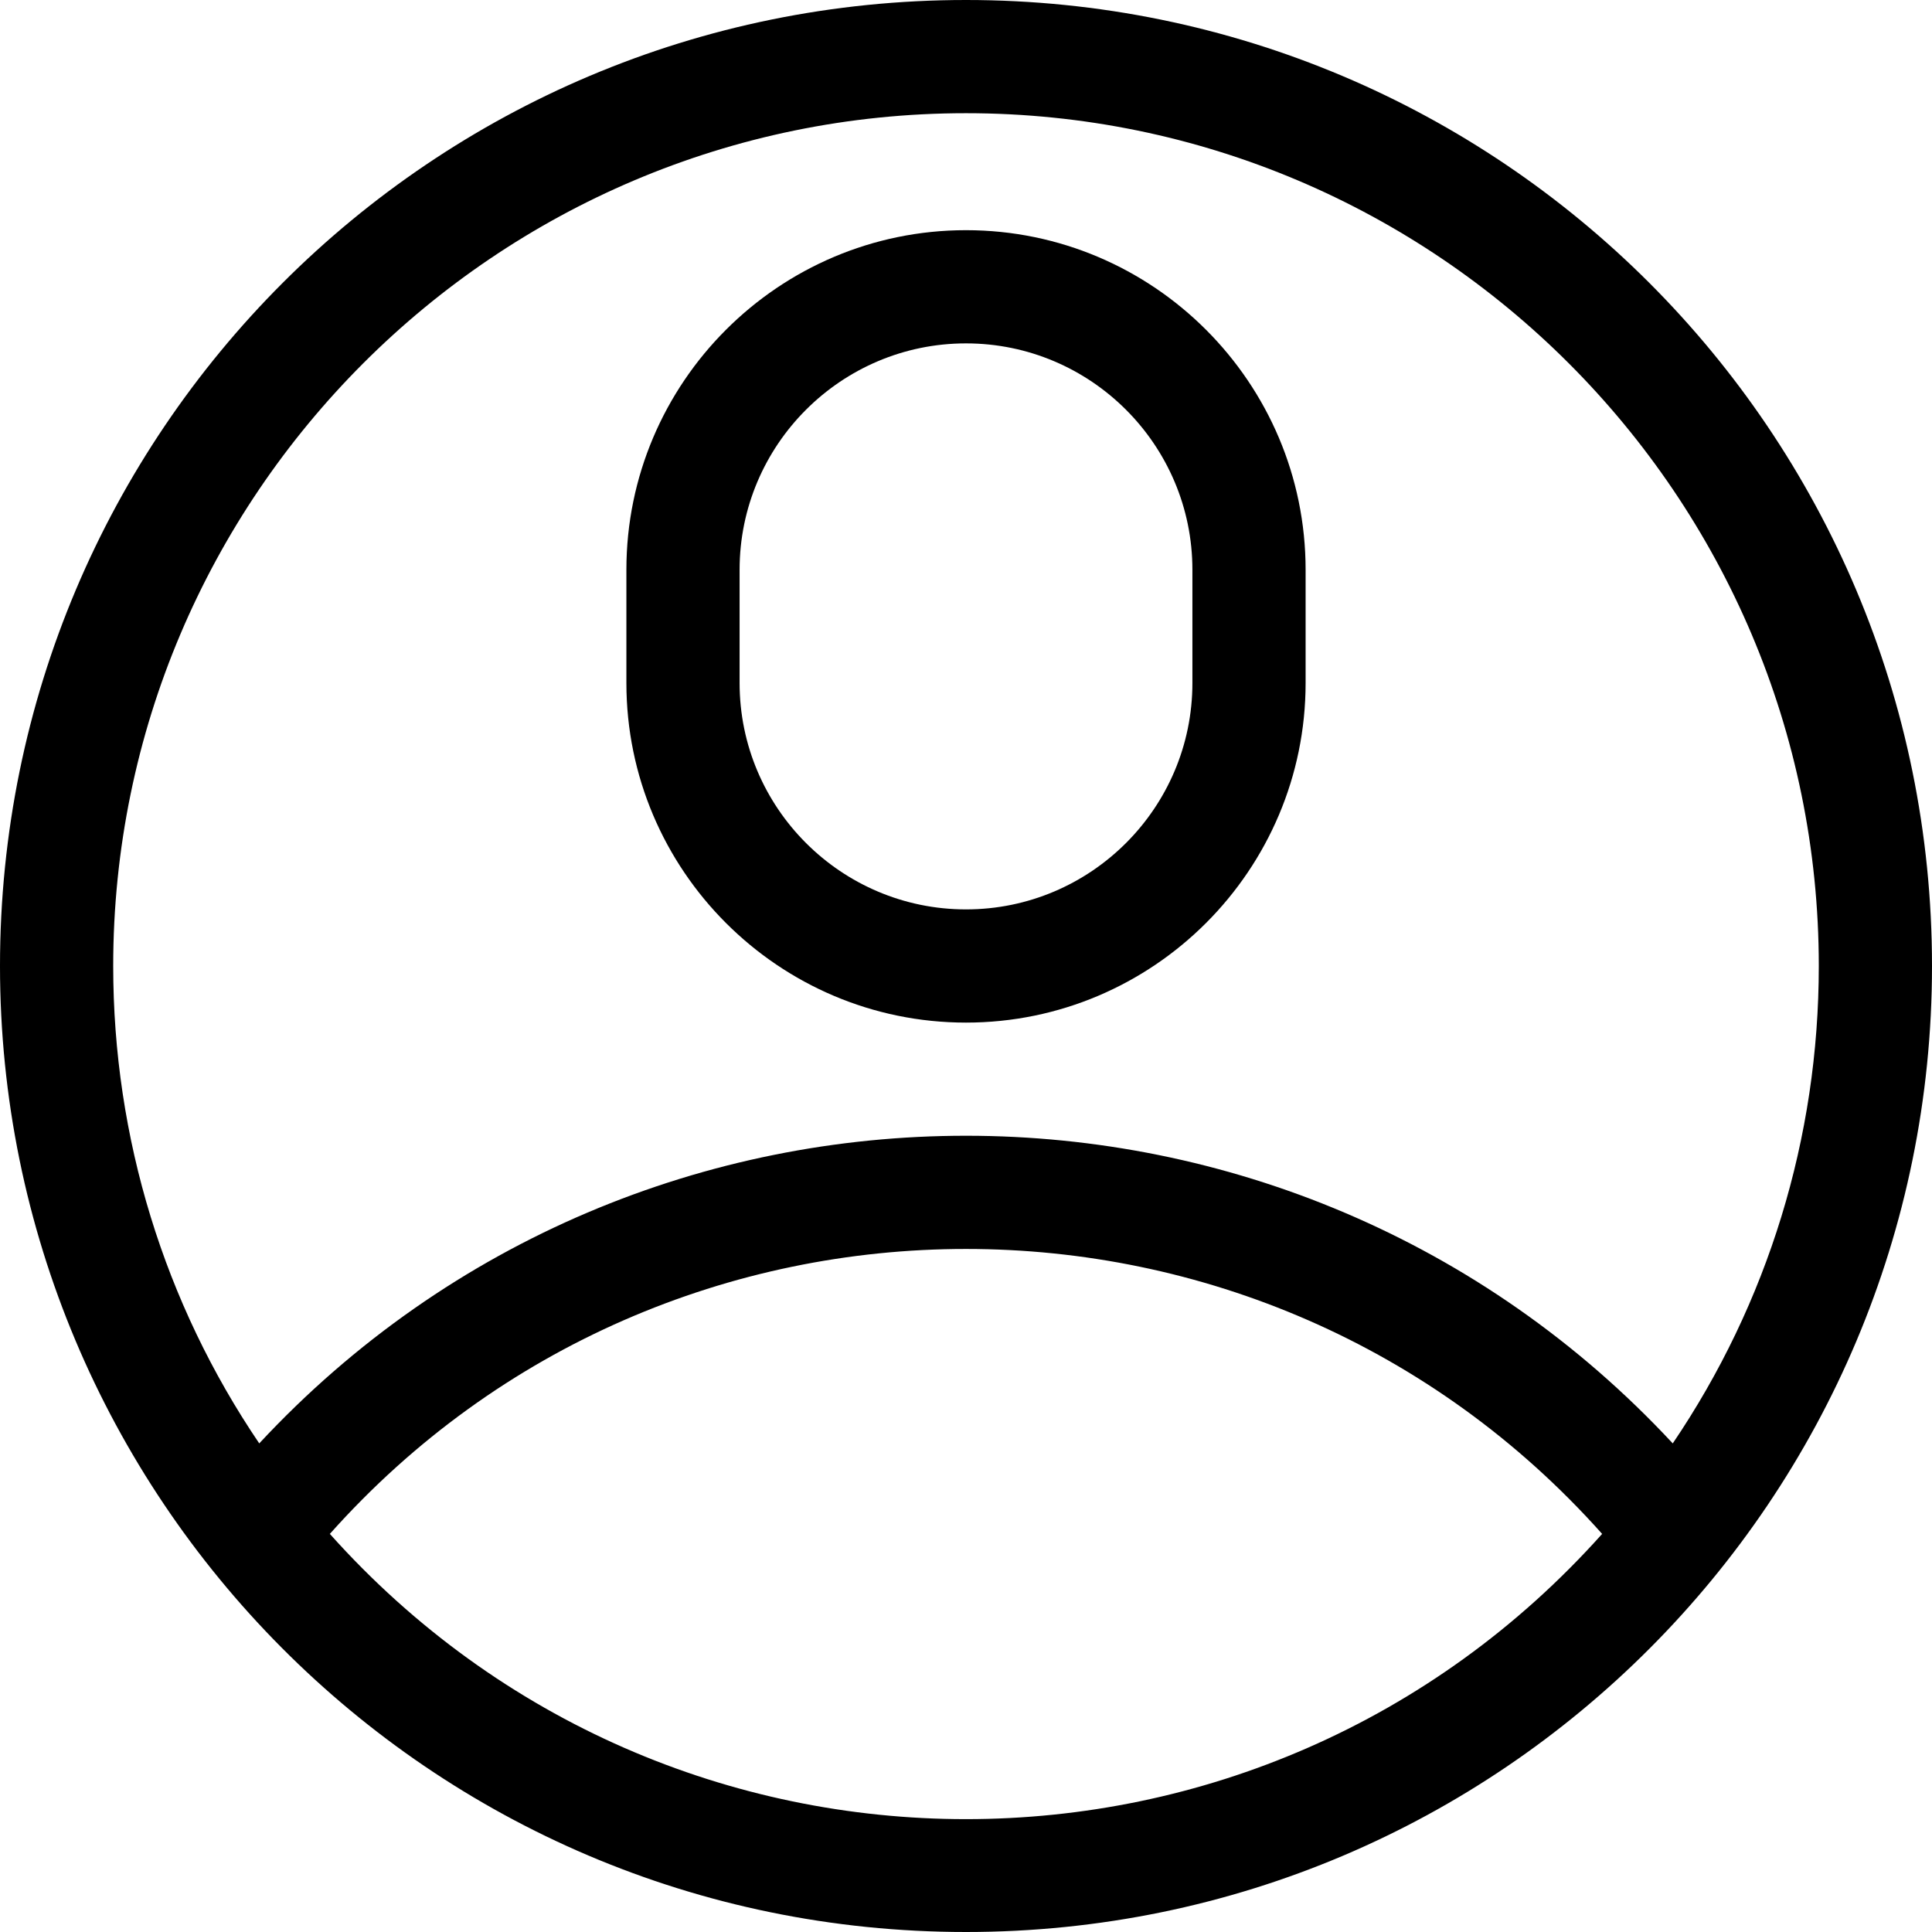
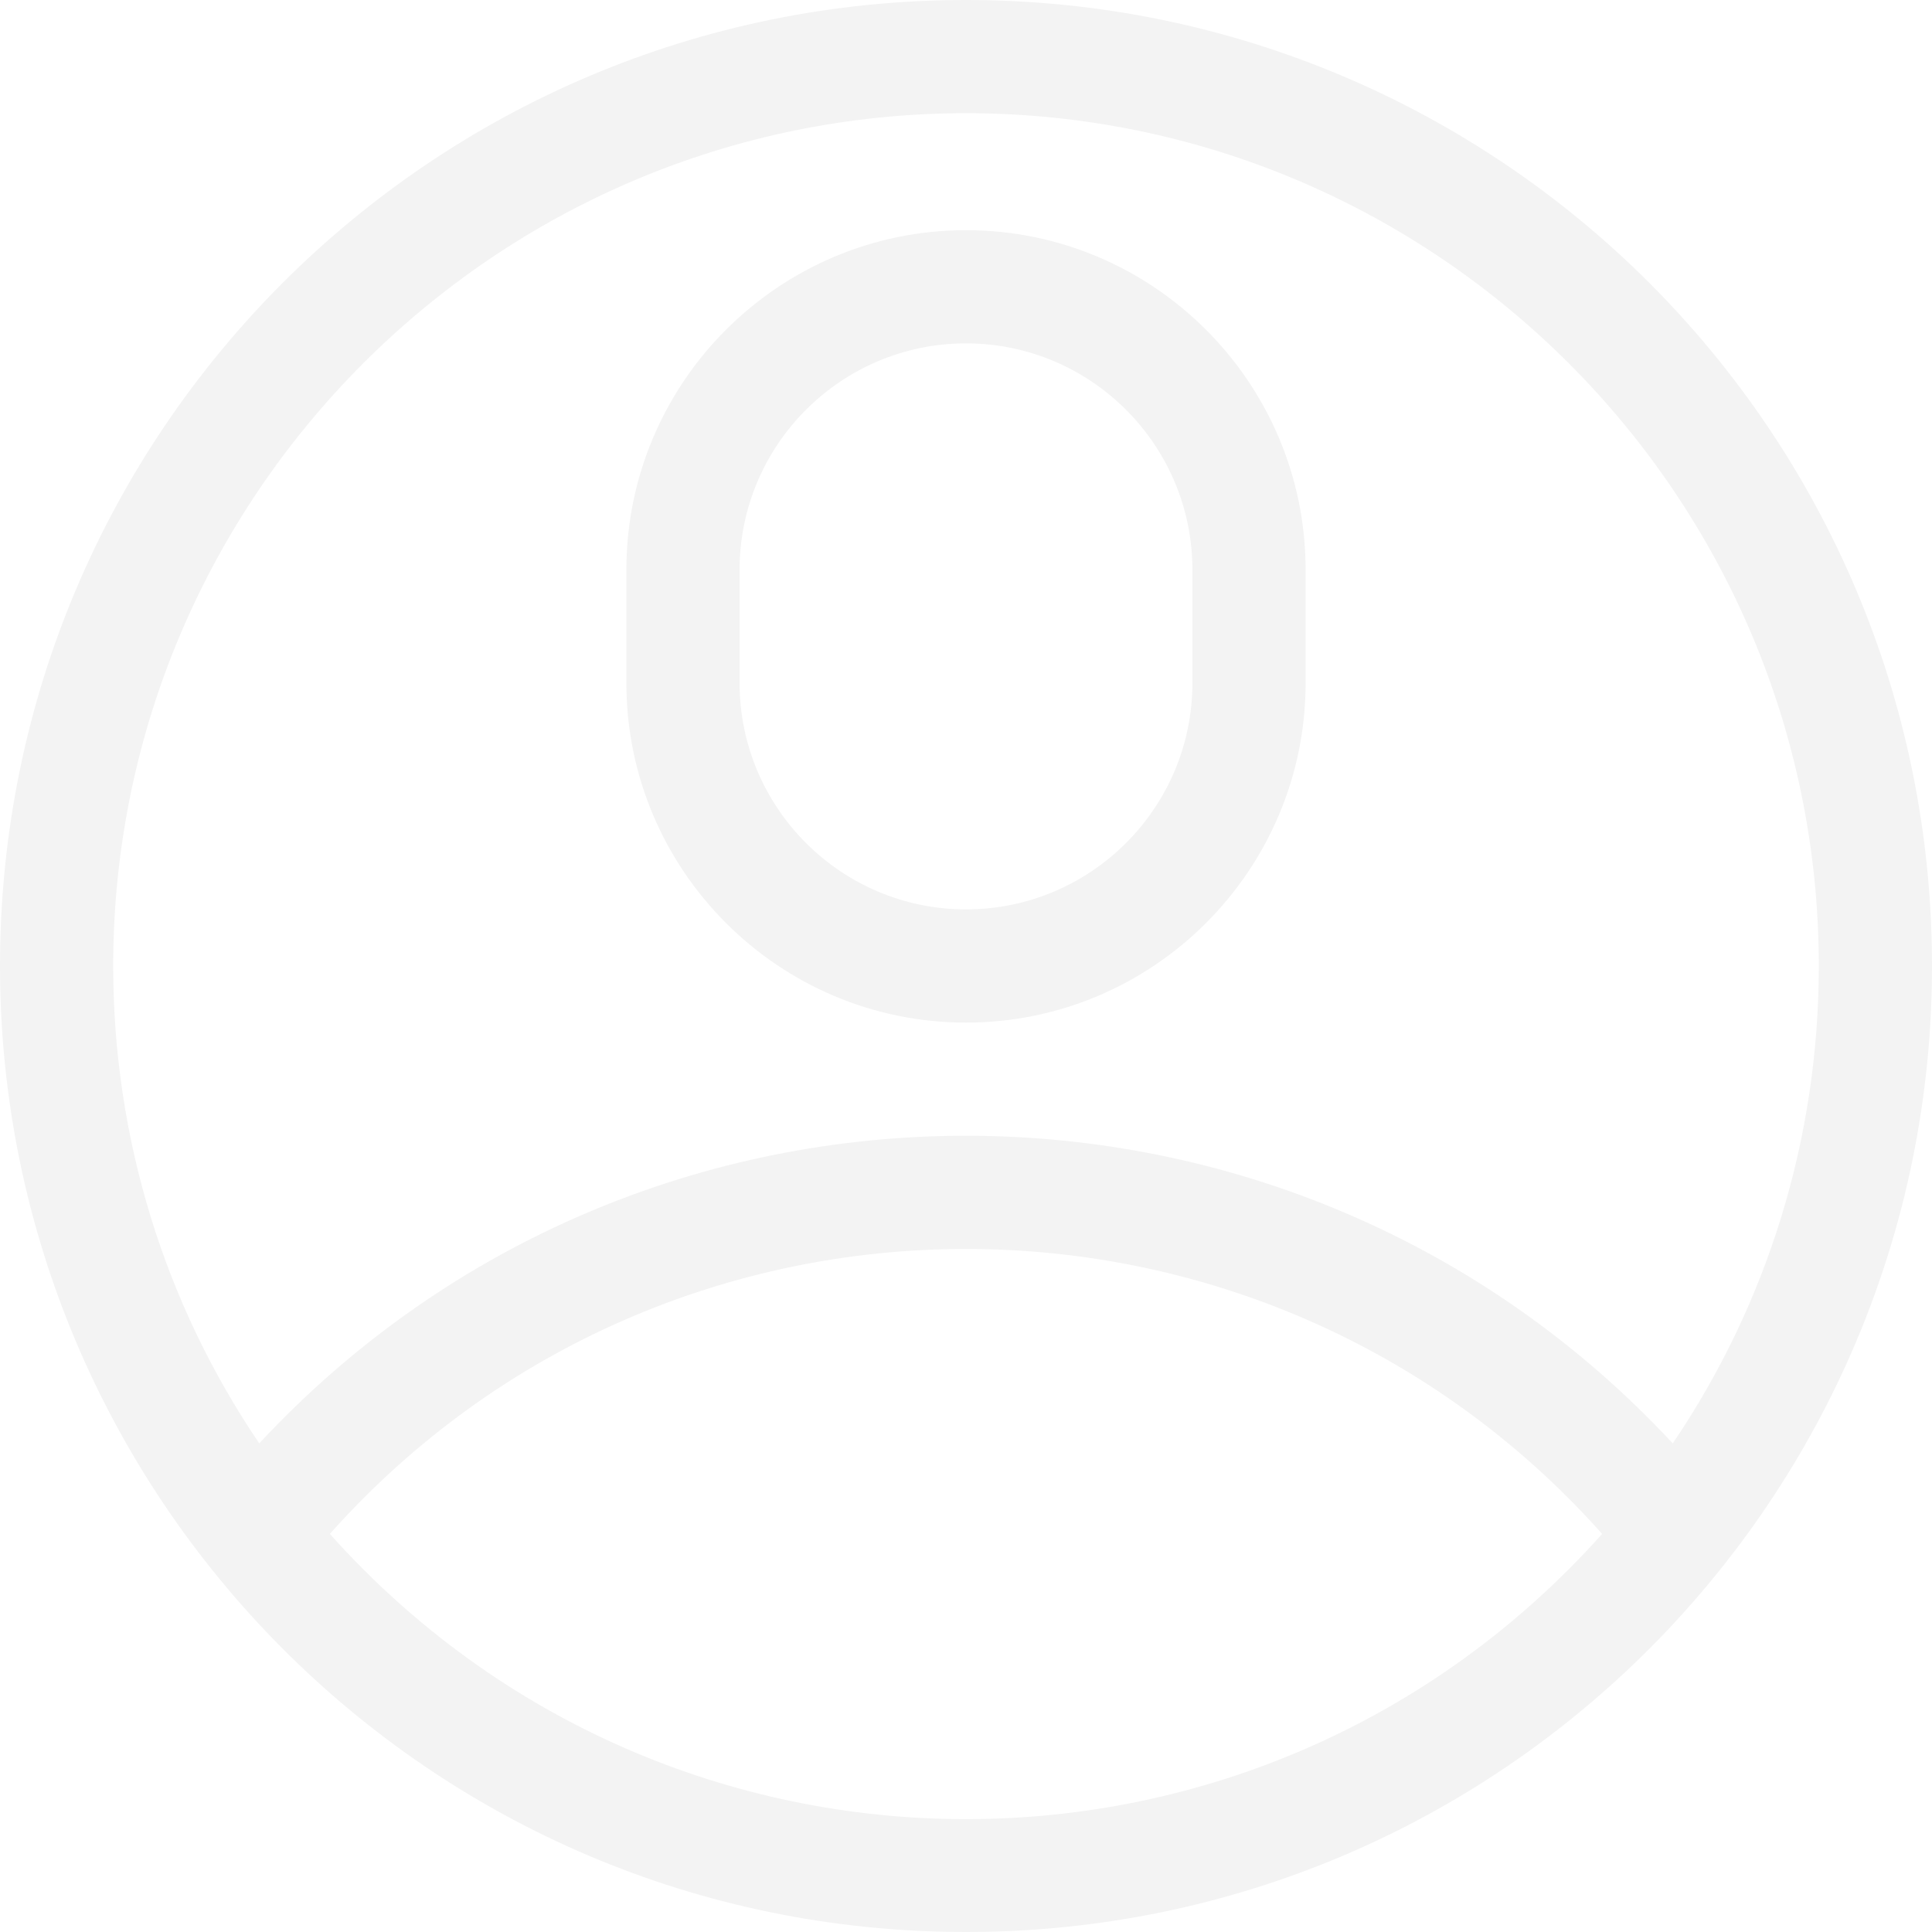
<svg xmlns="http://www.w3.org/2000/svg" height="512px" viewBox="0 0 512 512" width="512px">
  <g>
-     <path d="m512 256c0-141.488-114.496-256-256-256-141.488 0-256 114.496-256 256 0 140.234 113.539 256 256 256 141.875 0 256-115.121 256-256zm-256-226c124.617 0 226 101.383 226 226 0 45.586-13.559 89.402-38.703 126.516-100.969-108.609-273.441-108.805-374.594 0-25.145-37.113-38.703-80.93-38.703-126.516 0-124.617 101.383-226 226-226zm-168.586 376.5c89.773-100.695 247.422-100.672 337.168 0-90.074 100.773-247.055 100.805-337.168 0zm0 0" data-original="#000000" class="active-path" data-old_color="#000000" fill="#000000" />
-     <path d="m256 271c49.625 0 90-40.375 90-90v-30c0-49.625-40.375-90-90-90s-90 40.375-90 90v30c0 49.625 40.375 90 90 90zm-60-120c0-33.086 26.914-60 60-60s60 26.914 60 60v30c0 33.086-26.914 60-60 60s-60-26.914-60-60zm0 0" data-original="#000000" class="active-path" data-old_color="#000000" fill="#000000" />
+     <path d="m512 256c0-141.488-114.496-256-256-256-141.488 0-256 114.496-256 256 0 140.234 113.539 256 256 256 141.875 0 256-115.121 256-256zm-256-226c124.617 0 226 101.383 226 226 0 45.586-13.559 89.402-38.703 126.516-100.969-108.609-273.441-108.805-374.594 0-25.145-37.113-38.703-80.93-38.703-126.516 0-124.617 101.383-226 226-226zm-168.586 376.5c89.773-100.695 247.422-100.672 337.168 0-90.074 100.773-247.055 100.805-337.168 0zm0 0" data-original="#000000" class="active-path" data-old_color="#000000" fill="#f3f3f3" />
+     <path d="m256 271c49.625 0 90-40.375 90-90v-30c0-49.625-40.375-90-90-90s-90 40.375-90 90v30c0 49.625 40.375 90 90 90zm-60-120c0-33.086 26.914-60 60-60s60 26.914 60 60v30c0 33.086-26.914 60-60 60s-60-26.914-60-60zm0 0" data-original="#000000" class="active-path" data-old_color="#000000" fill="#f3f3f3" />
  </g>
</svg>
